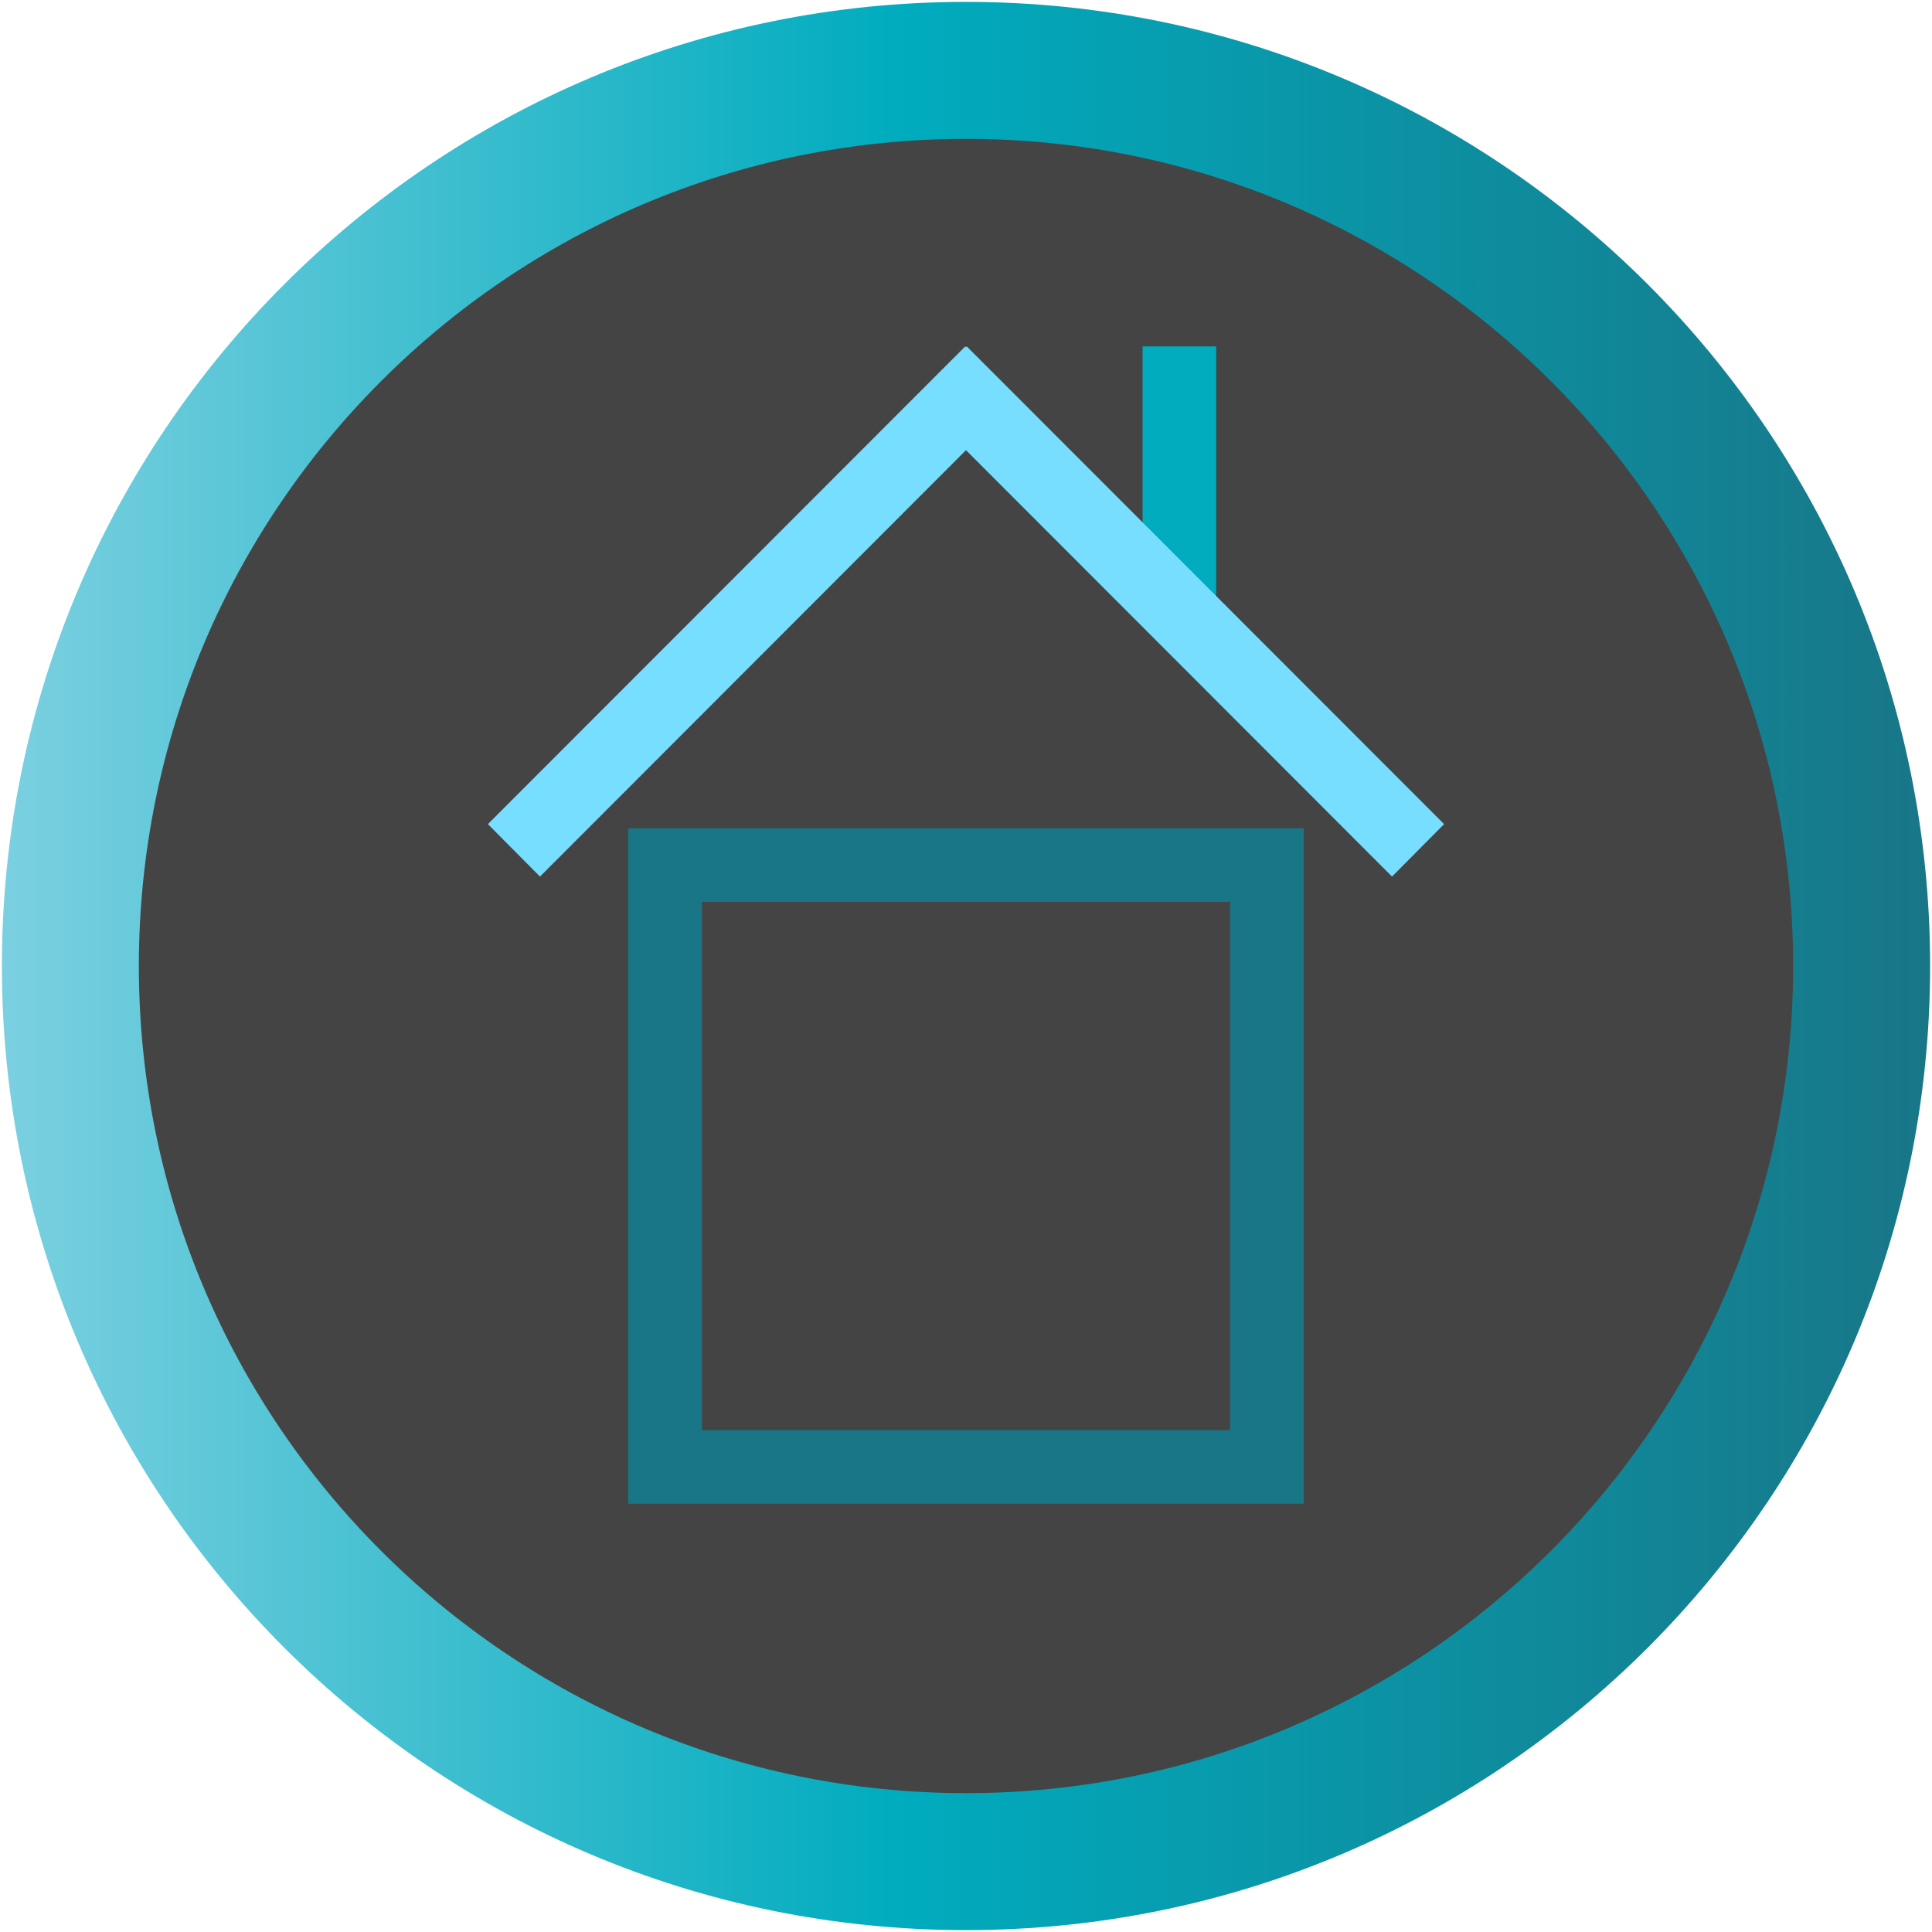
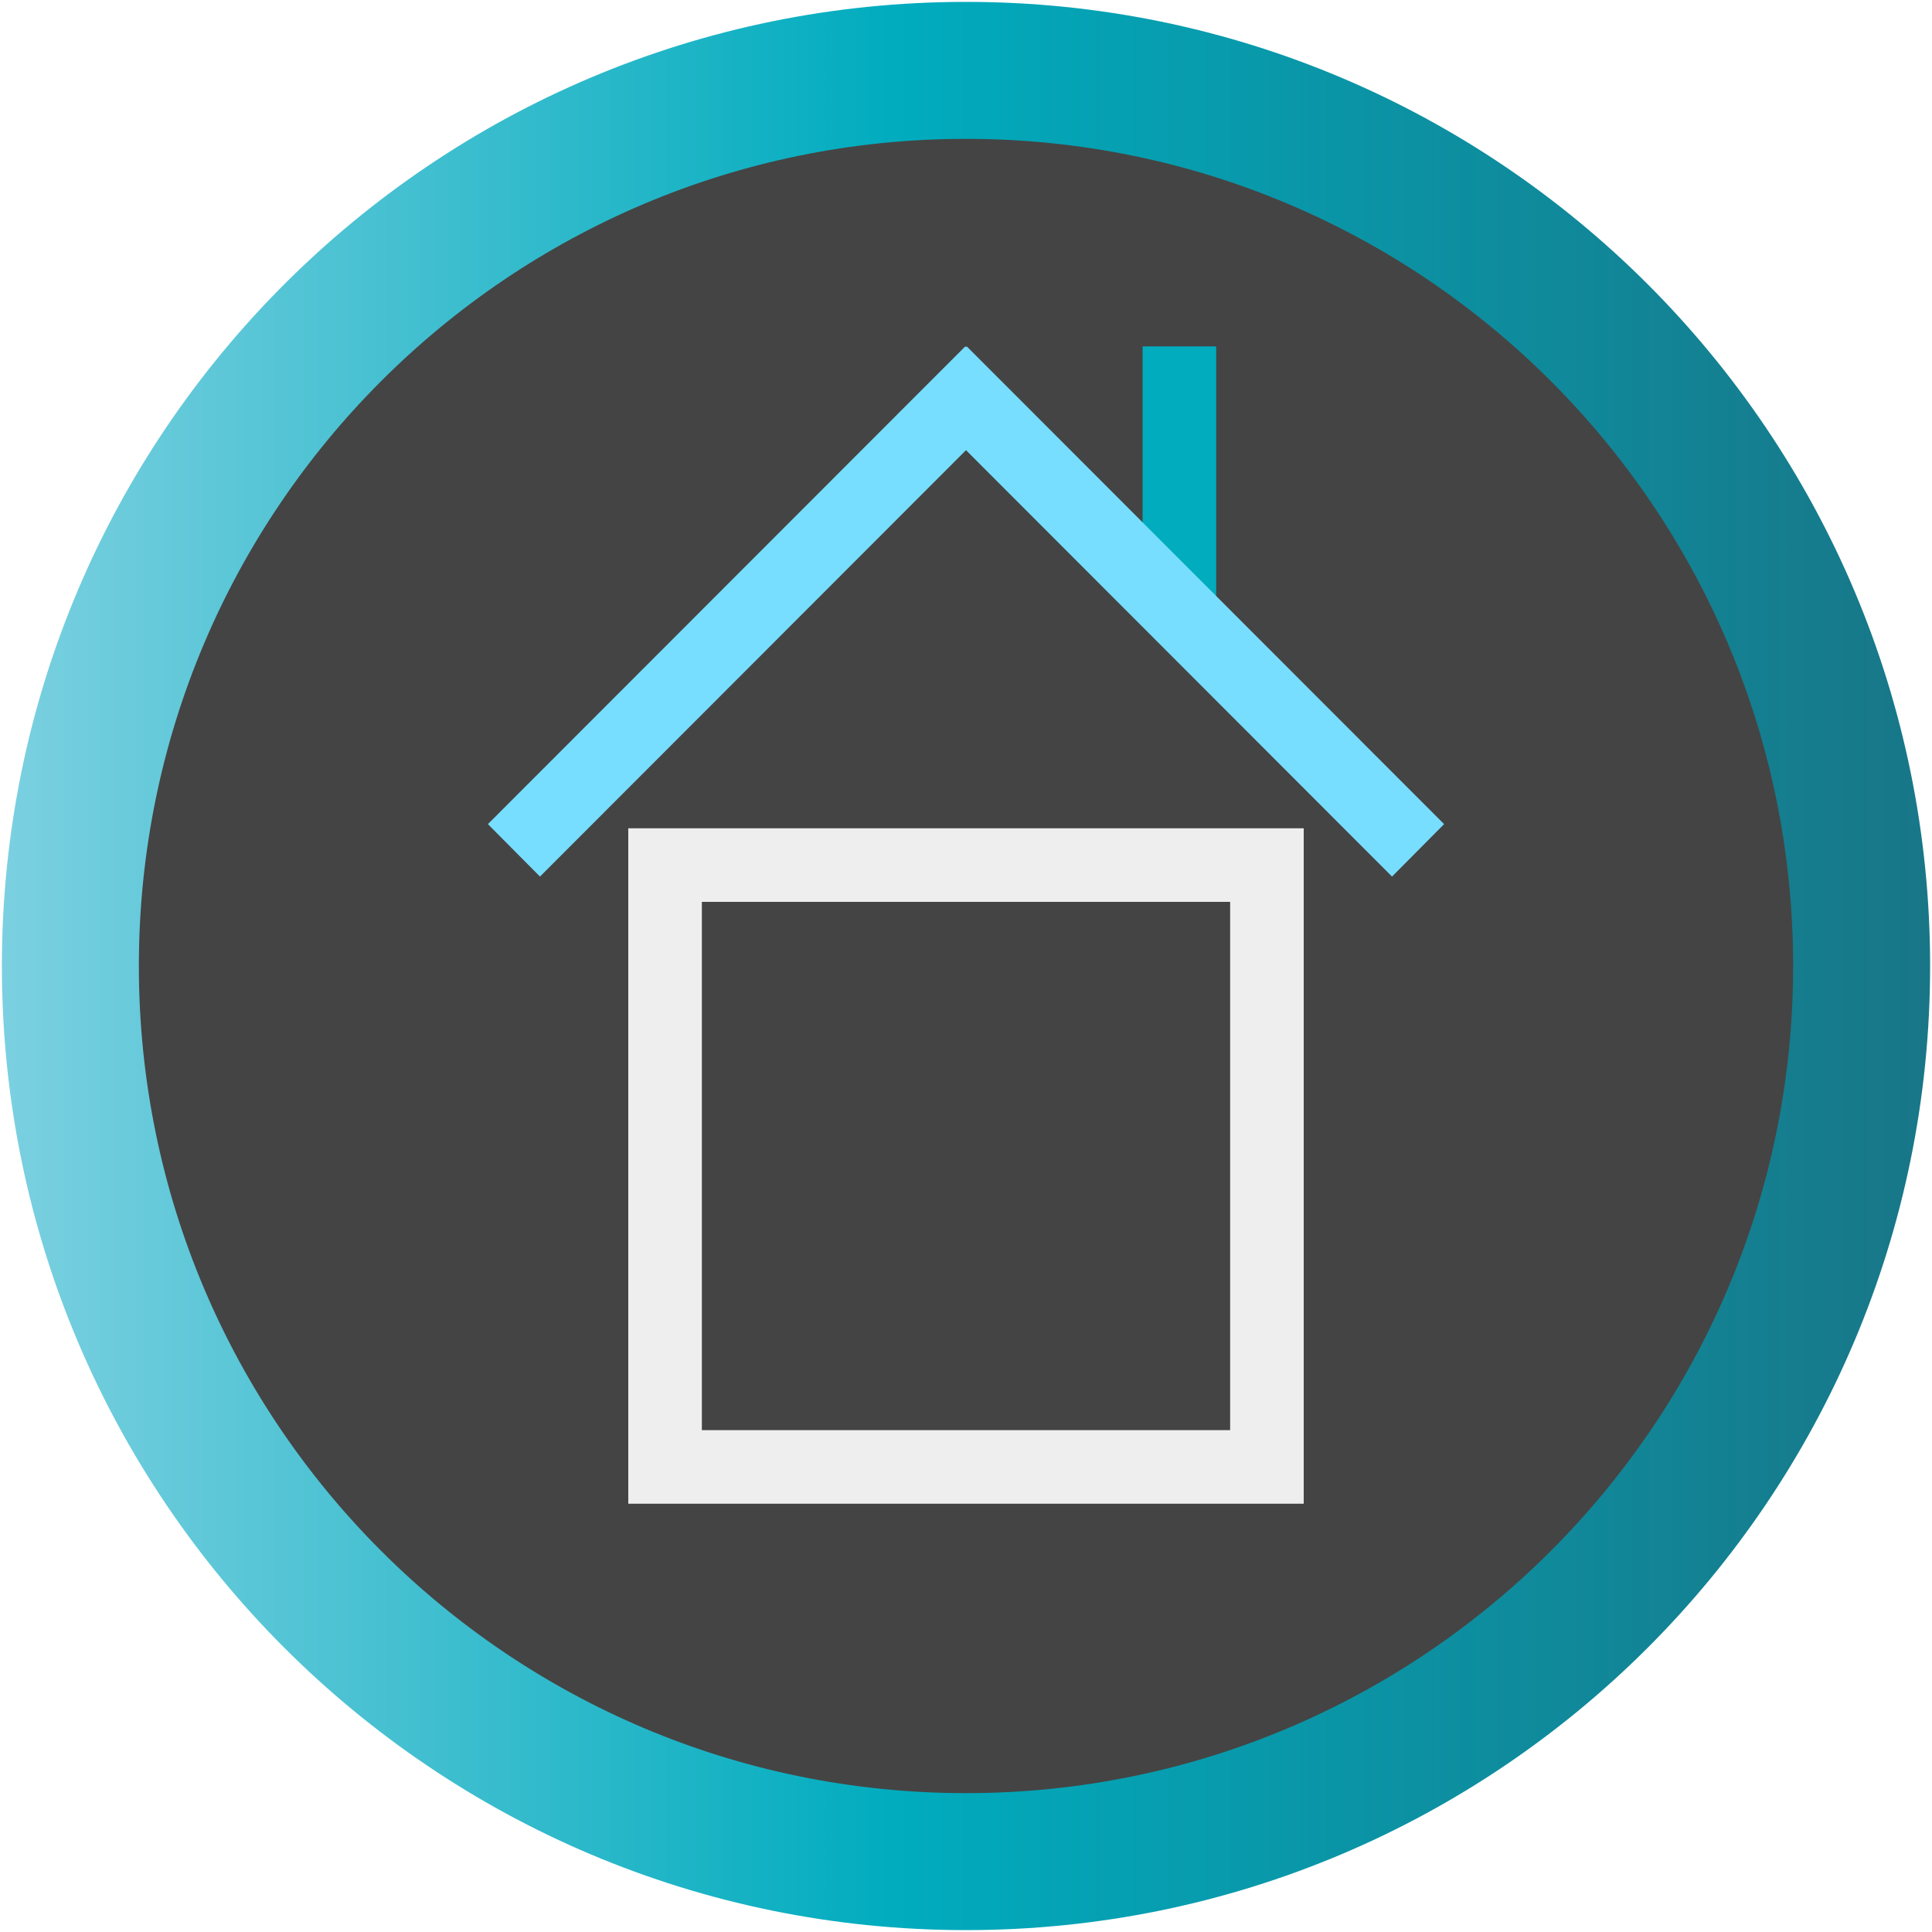
<svg xmlns="http://www.w3.org/2000/svg" version="1.1" id="Layer_1" x="0px" y="0px" viewBox="0 0 512 512" style="enable-background:new 0 0 512 512;" xml:space="preserve">
  <style type="text/css">
- 	.st0{fill:url(#XMLID_2_);}
+ 	.st0{fill:url(#XMLID_7_);}
	.st1{fill:#444444;}
- 	.st2{fill:#187687;}
+ 	.st2{fill:#EEEEEE;}
	.st3{fill:#00ACBE;}
	.st4{fill:#77DEFF;}
</style>
-   <g id="XMLID_92_">
-     <linearGradient id="XMLID_2_" gradientUnits="userSpaceOnUse" x1="0.5" y1="256" x2="511.5" y2="256">
+   <g id="XMLID_93_">
+     <linearGradient id="XMLID_7_" gradientUnits="userSpaceOnUse" x1="0.5" y1="256" x2="511.5" y2="256">
      <stop offset="0" style="stop-color:#7BD0E0" />
      <stop offset="0.463" style="stop-color:#00ACBE" />
      <stop offset="1" style="stop-color:#187687" />
    </linearGradient>
-     <circle id="XMLID_89_" class="st0" cx="256" cy="256" r="255.5" />
-     <g id="XMLID_41_">
-       <circle id="XMLID_49_" class="st1" cx="256" cy="256" r="219.2" />
-       <path id="XMLID_45_" class="st2" d="M166.5,219.5c0,68,0,18.2,0,179c160.7,0,111.1,0,179,0c0-68,0-18.2,0-179    C277.6,219.5,327.3,219.5,166.5,219.5z M326,379H186V239h140V379z" />
-       <rect id="XMLID_44_" x="302.8" y="91.8" class="st3" width="19.5" height="70.2" />
-       <polygon id="XMLID_42_" class="st4" points="382.7,218.4 256.2,91.8 256,92 255.8,91.8 129.3,218.4 143.1,232.3 256,119.3     368.9,232.3   " />
+     <circle id="XMLID_38_" class="st0" cx="256" cy="256" r="255.5" />
+     <g id="XMLID_40_">
+       <circle id="XMLID_5_" class="st1" cx="256" cy="256" r="219.2" />
+       <path id="XMLID_43_" class="st2" d="M166.5,219.5c0,68,0,18.2,0,179c160.7,0,111.1,0,179,0c0-68,0-18.2,0-179    C277.6,219.5,327.3,219.5,166.5,219.5z M326,379H186V239h140V379z" />
+       <rect id="XMLID_2_" x="302.8" y="91.8" class="st3" width="19.5" height="70.2" />
+       <polygon id="XMLID_1_" class="st4" points="382.7,218.4 256.2,91.8 256,92 255.8,91.8 129.3,218.4 143.1,232.3 256,119.3     368.9,232.3   " />
    </g>
  </g>
</svg>
